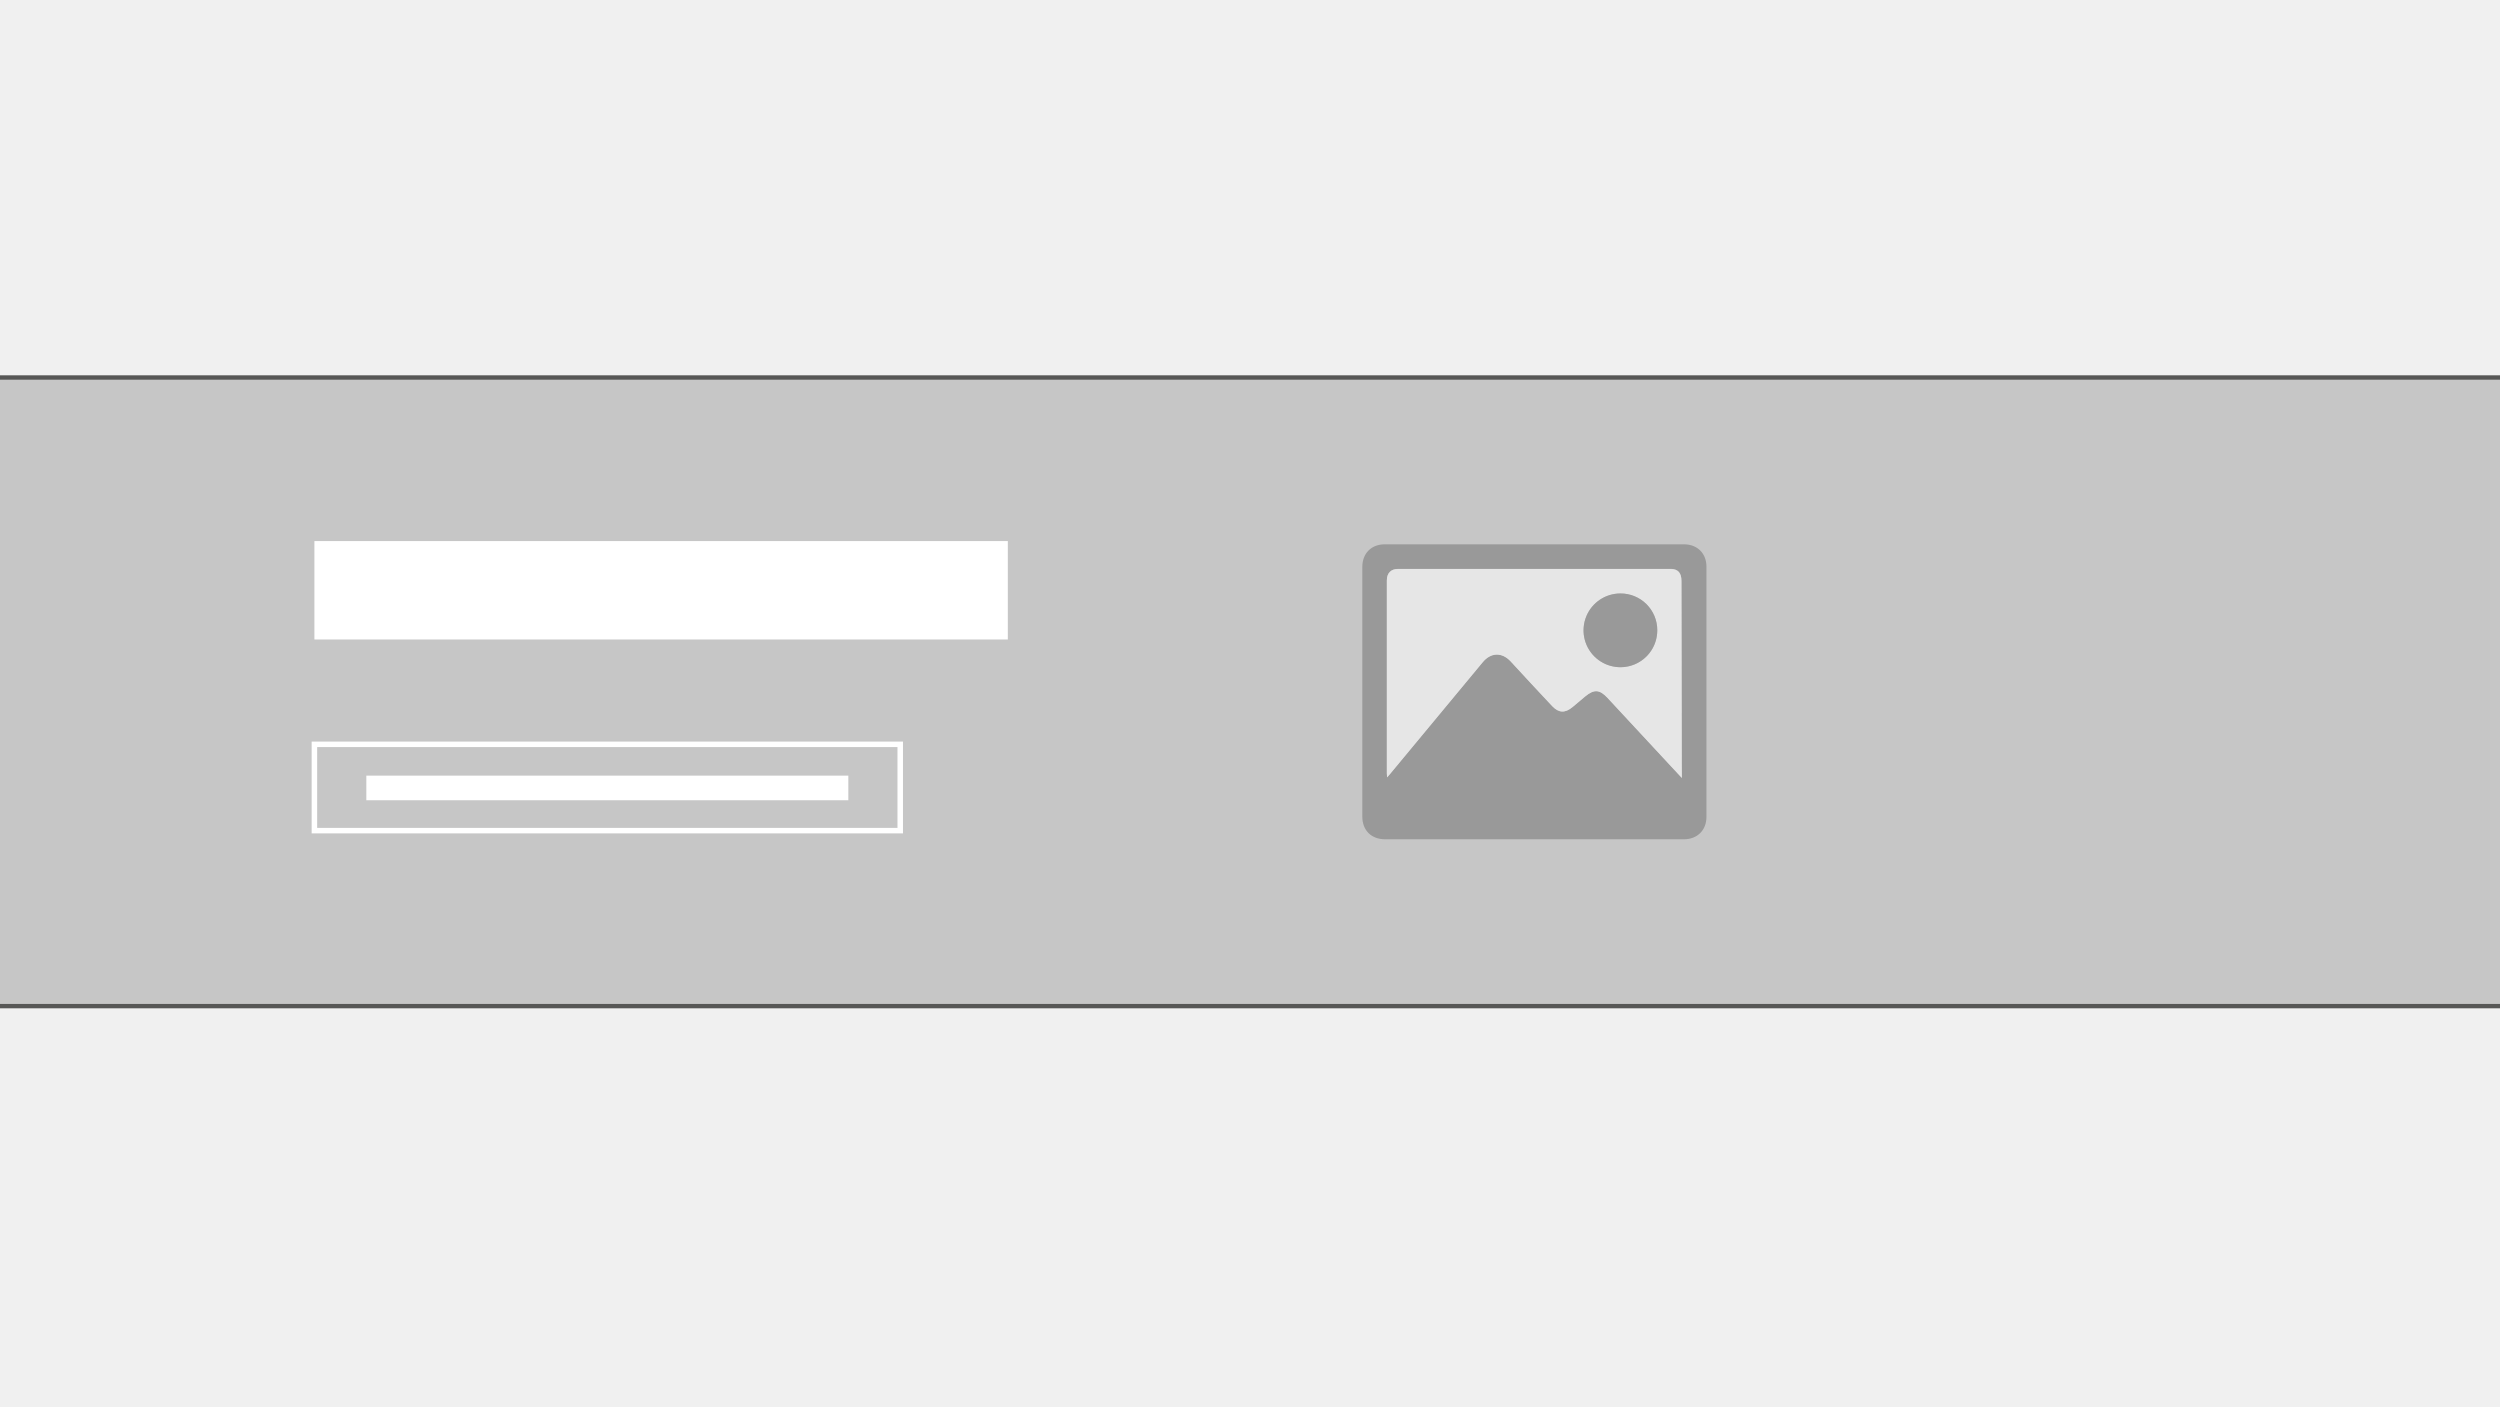
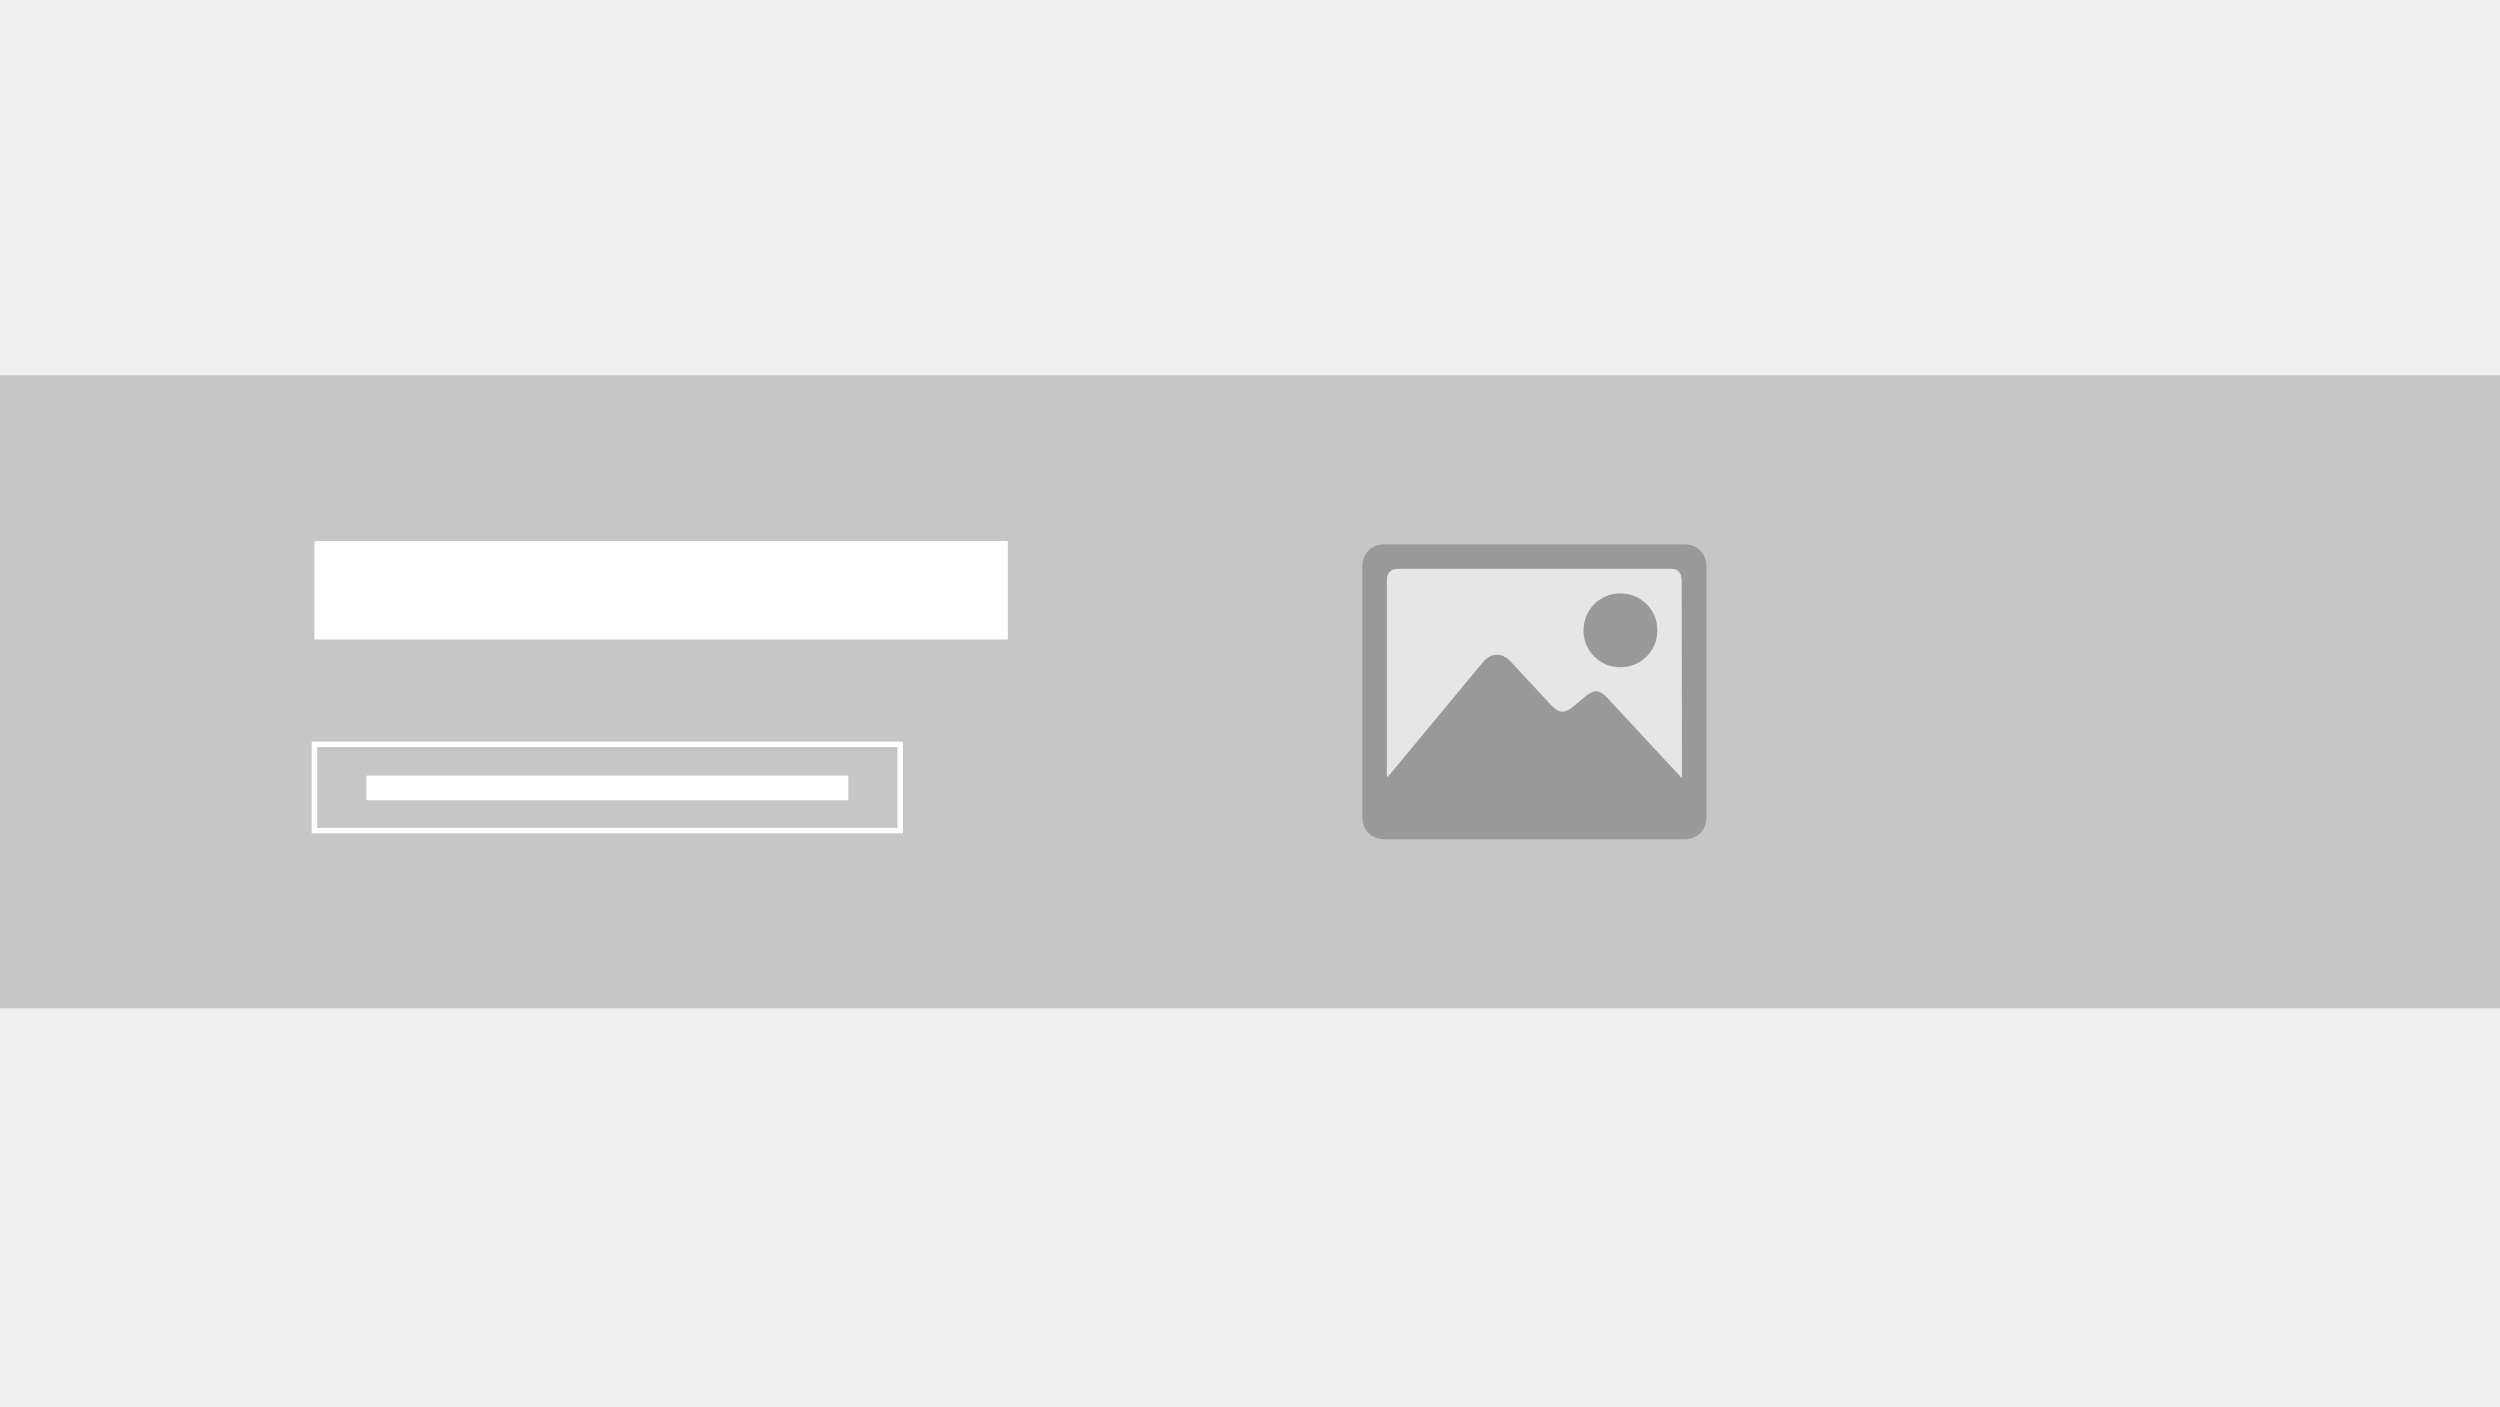
- <svg xmlns="http://www.w3.org/2000/svg" id="Layer_1" data-name="Layer 1" viewBox="0 0 1600 900">
+ <svg xmlns="http://www.w3.org/2000/svg" id="Layer_1" viewBox="0 0 1600 900">
  <defs>
-     <style>.cls-1{fill:#c6c6c6;}.cls-2{fill:#575756;}.cls-3{fill:#fff;}.cls-4{fill:none;stroke:#fff;stroke-miterlimit:10;stroke-width:3.52px;}.cls-5{fill:#999;}.cls-6{fill:#e6e6e6;}</style>
+     <style>.cls-1{fill:#e6e6e6;}.cls-2{fill:#fff;}.cls-3{fill:#999;}.cls-4{fill:#c6c6c6;}.cls-5{fill:none;stroke:#fff;stroke-miterlimit:10;stroke-width:3.52px;}</style>
  </defs>
-   <rect class="cls-1" x="-12.78" y="241.57" width="1625.54" height="402.35" />
-   <path class="cls-2" d="M1611.37,243V642.52H-11.37V243H1611.37m2.8-2.8H-14.18V645.32H1614.17V240.17Z" />
-   <rect class="cls-3" x="234.45" y="496.4" width="308.48" height="15.76" />
-   <rect class="cls-4" x="201.22" y="476.37" width="374.93" height="55.24" />
-   <rect class="cls-3" x="201.22" y="346.29" width="443.79" height="62.98" />
-   <path class="cls-5" d="M981.87,537.14H886.51c-8.88,0-14.63-5.71-14.63-14.53q0-79.87,0-159.75c0-8.71,5.75-14.5,14.4-14.5h191.46c8.54,0,14.38,5.78,14.38,14.27q0,80.12,0,160.24c0,8.47-5.86,14.26-14.4,14.27Zm94.52-39.26v-7.12l-.21-119c0-5.22-2.26-7.7-7-7.7H894.86c-4.66,0-7.25,2.67-7.25,7.37q0,61.82,0,123.64c0,.68.09,1.35.17,2.38.77-.87,1.27-1.4,1.74-2q29.72-35.85,59.44-71.69c5.26-6.35,12.33-6.53,17.93-.49,8.85,9.55,17.64,19.16,26.59,28.63,4.2,4.44,8.24,4.47,13,.54,2.71-2.25,5.37-4.56,8.09-6.8,5.72-4.72,9.25-4.46,14.32,1l35.28,38C1068.06,489,1072,493.19,1076.39,497.88Z" />
-   <path class="cls-6" d="M1076.39,497.88c-4.38-4.69-8.33-8.91-12.26-13.15l-35.28-38c-5.07-5.46-8.6-5.72-14.32-1-2.72,2.24-5.38,4.55-8.09,6.8-4.72,3.93-8.76,3.9-13-.54-9-9.47-17.74-19.08-26.59-28.63-5.6-6-12.67-5.86-17.93.49q-29.73,35.84-59.44,71.69c-.47.56-1,1.09-1.74,2-.08-1-.17-1.7-.17-2.38q0-61.82,0-123.64c0-4.7,2.59-7.37,7.25-7.37h174.27c4.79,0,7,2.48,7,7.7l.21,119Zm-15.73-94.55A23.6,23.6,0,1,0,1037,427,23.46,23.46,0,0,0,1060.66,403.33Z" />
-   <path class="cls-5" d="M1060.66,403.33a23.6,23.6,0,1,1-23.56-23.51A23.45,23.45,0,0,1,1060.66,403.33Z" />
+   <rect class="cls-4" x="-14.18" y="240.17" width="1628.35" height="405.15" />
+   <rect class="cls-2" x="234.45" y="496.4" width="308.48" height="15.76" />
+   <rect class="cls-5" x="201.22" y="476.37" width="374.93" height="55.24" />
+   <rect class="cls-2" x="201.22" y="346.29" width="443.79" height="62.98" />
+   <path class="cls-3" d="m981.87,537.14c-31.79,0-63.57,0-95.36,0-8.88,0-14.63-5.71-14.63-14.52,0-53.25,0-106.5,0-159.75,0-8.71,5.75-14.5,14.4-14.5,63.82,0,127.64,0,191.46,0,8.55,0,14.38,5.78,14.38,14.27,0,53.41,0,106.83,0,160.24,0,8.47-5.86,14.26-14.4,14.26-31.95,0-63.9,0-95.85,0Zm94.52-39.26c0-2.78,0-4.95,0-7.12-.07-39.66-.13-79.31-.21-118.97-.01-5.22-2.25-7.7-7.05-7.7-58.09-.01-116.18-.01-174.28,0-4.66,0-7.25,2.67-7.25,7.37,0,41.21,0,82.43,0,123.64,0,.68.09,1.35.17,2.38.77-.87,1.27-1.4,1.74-1.96,19.81-23.9,39.62-47.8,59.44-71.69,5.27-6.35,12.33-6.53,17.93-.49,8.85,9.56,17.65,19.17,26.6,28.63,4.2,4.44,8.24,4.48,12.96.54,2.71-2.25,5.37-4.56,8.09-6.8,5.72-4.72,9.25-4.46,14.32,1,11.76,12.67,23.51,25.35,35.27,38.02,3.93,4.24,7.89,8.46,12.26,13.15Z" />
+   <path class="cls-1" d="m1076.39,497.88c-4.37-4.69-8.33-8.91-12.26-13.15-11.76-12.67-23.52-25.34-35.27-38.02-5.07-5.47-8.6-5.73-14.32-1-2.72,2.24-5.38,4.55-8.09,6.8-4.72,3.93-8.76,3.9-12.96-.54-8.95-9.47-17.74-19.08-26.6-28.63-5.6-6.04-12.66-5.86-17.93.49-19.82,23.9-39.62,47.8-59.44,71.69-.47.56-.97,1.1-1.74,1.96-.08-1.03-.17-1.7-.17-2.38,0-41.21,0-82.43,0-123.64,0-4.7,2.59-7.37,7.25-7.37,58.09-.01,116.18-.01,174.28,0,4.79,0,7.04,2.48,7.05,7.7.08,39.66.14,79.31.21,118.97,0,2.17,0,4.34,0,7.12Zm-15.73-94.55c-.01-13.06-10.48-23.51-23.56-23.51-13.22,0-23.64,10.43-23.63,23.68,0,13.06,10.47,23.51,23.55,23.51,13.22,0,23.65-10.45,23.64-23.68Z" />
+   <path class="cls-3" d="m1060.66,403.33c.01,13.23-10.42,23.68-23.64,23.68-13.08,0-23.54-10.45-23.55-23.51,0-13.24,10.41-23.68,23.63-23.68,13.08,0,23.55,10.46,23.56,23.51Z" />
</svg>
